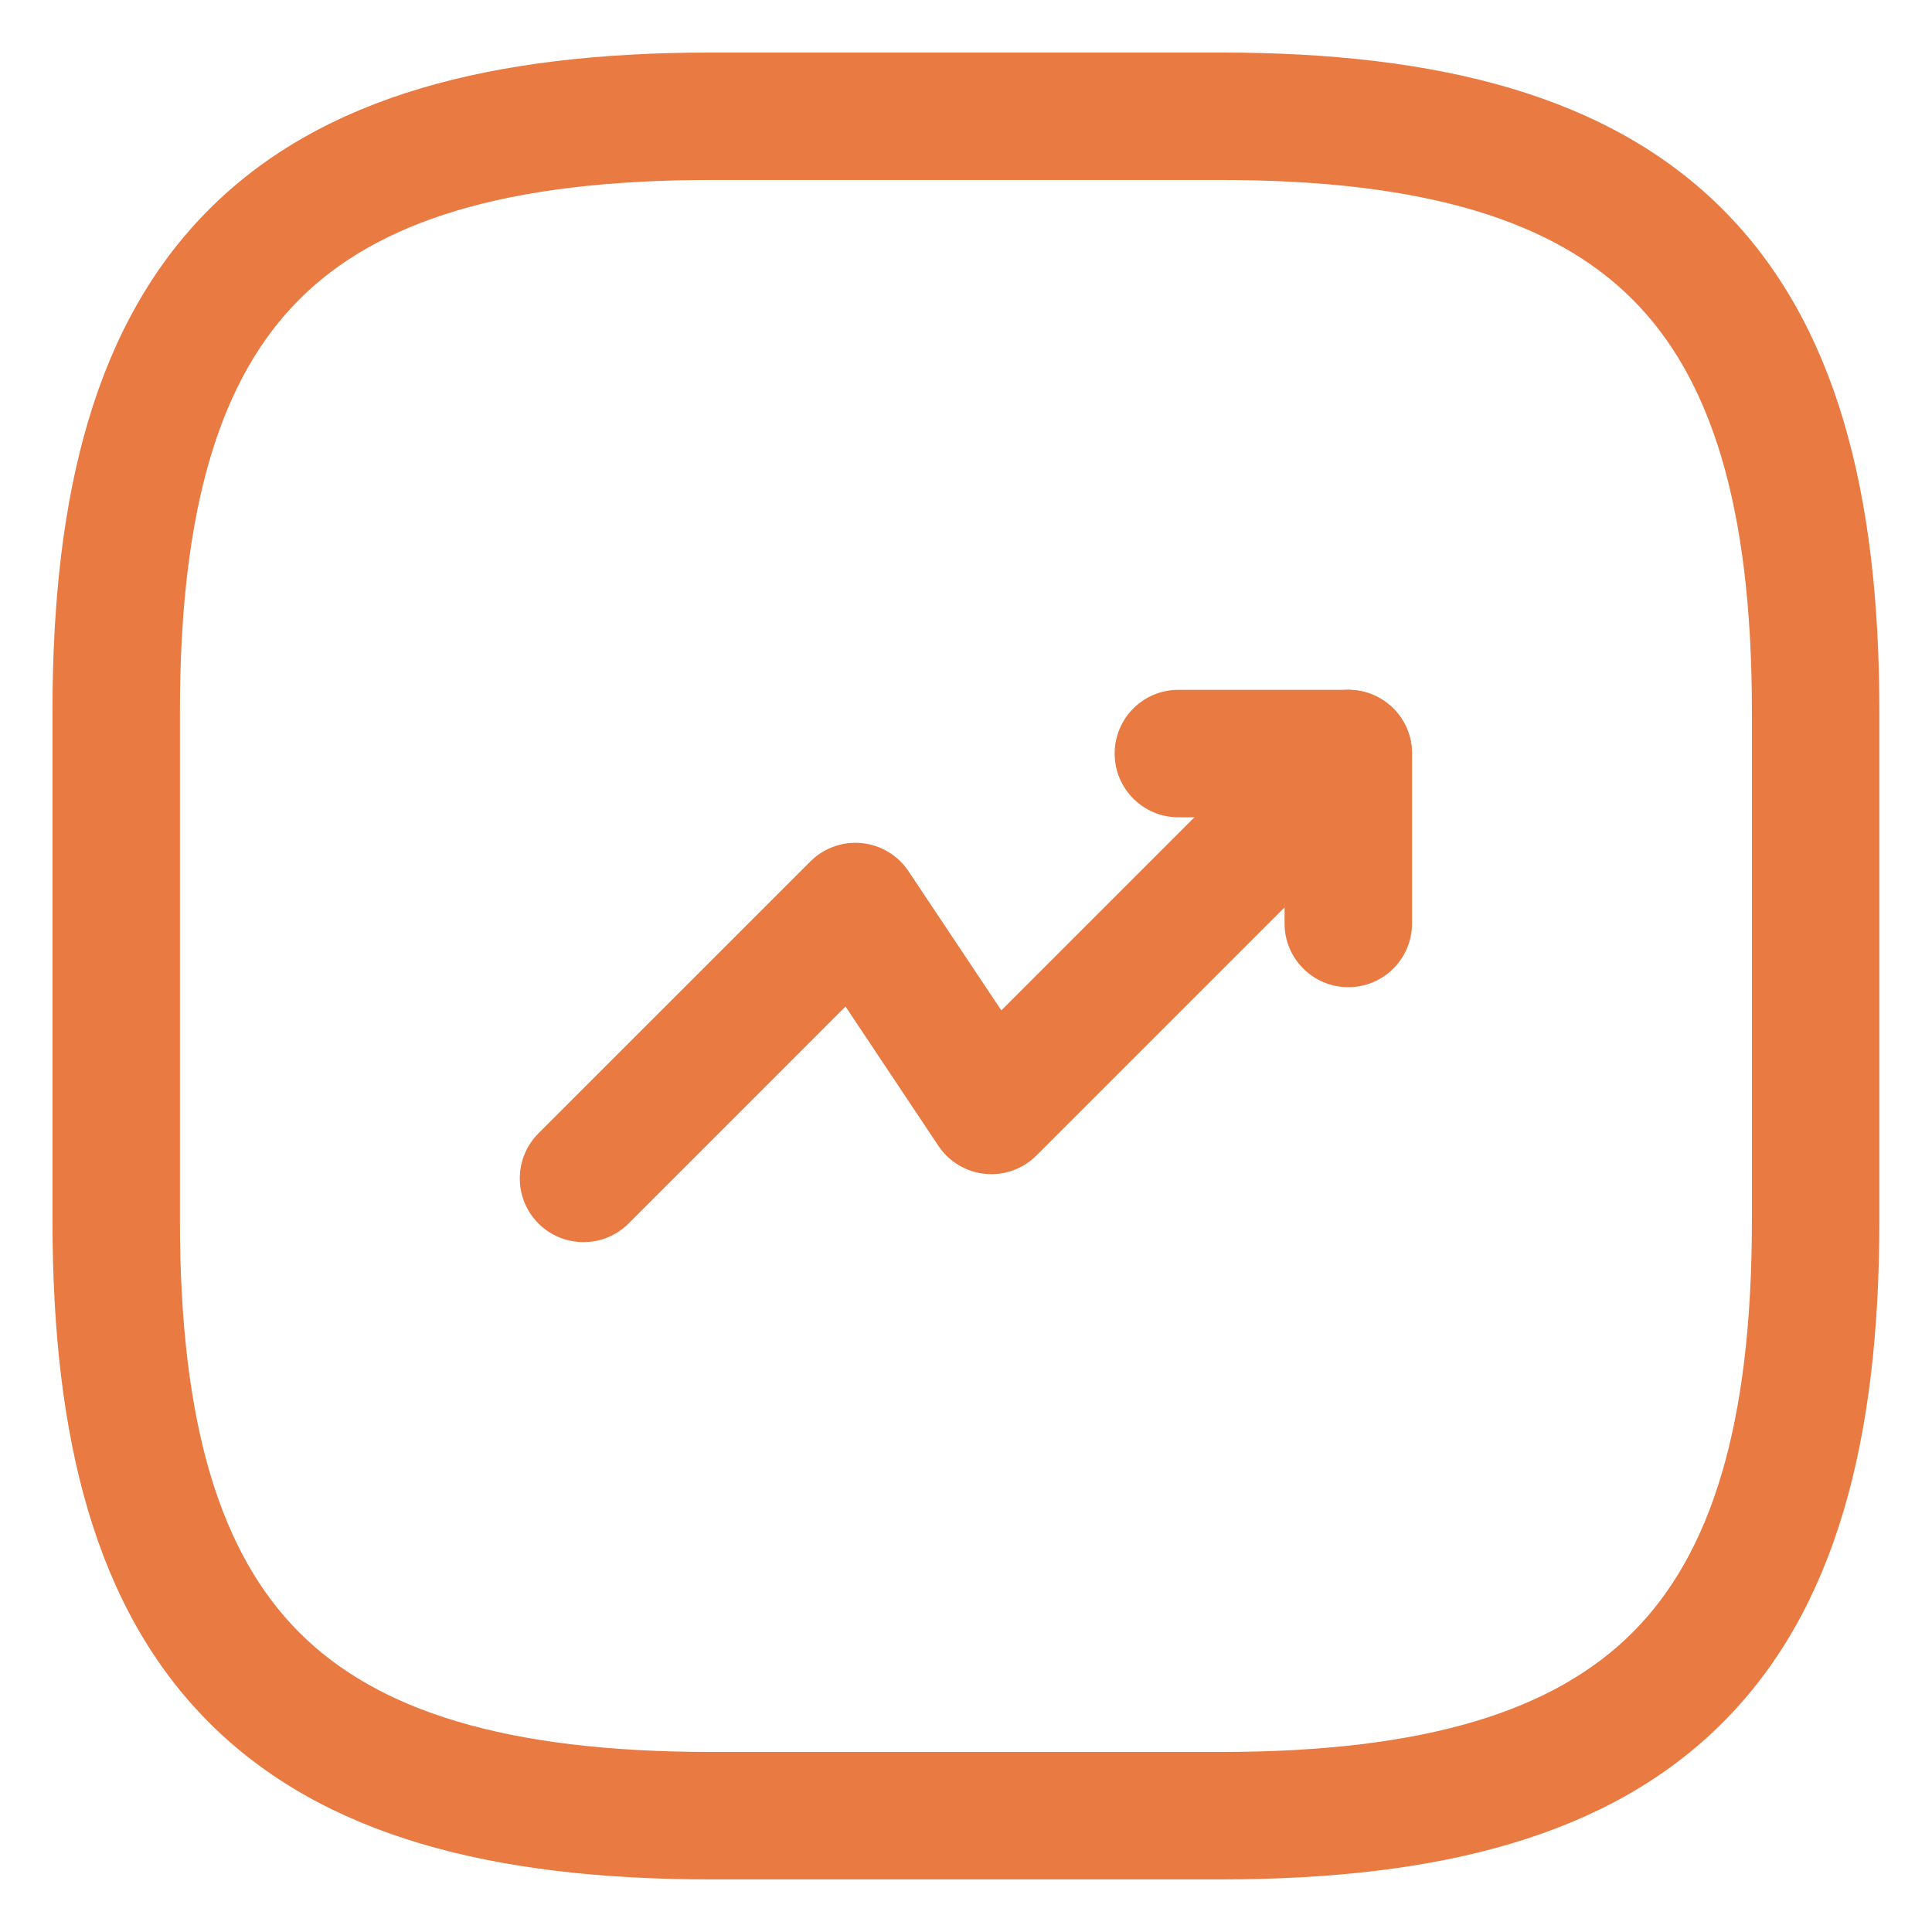
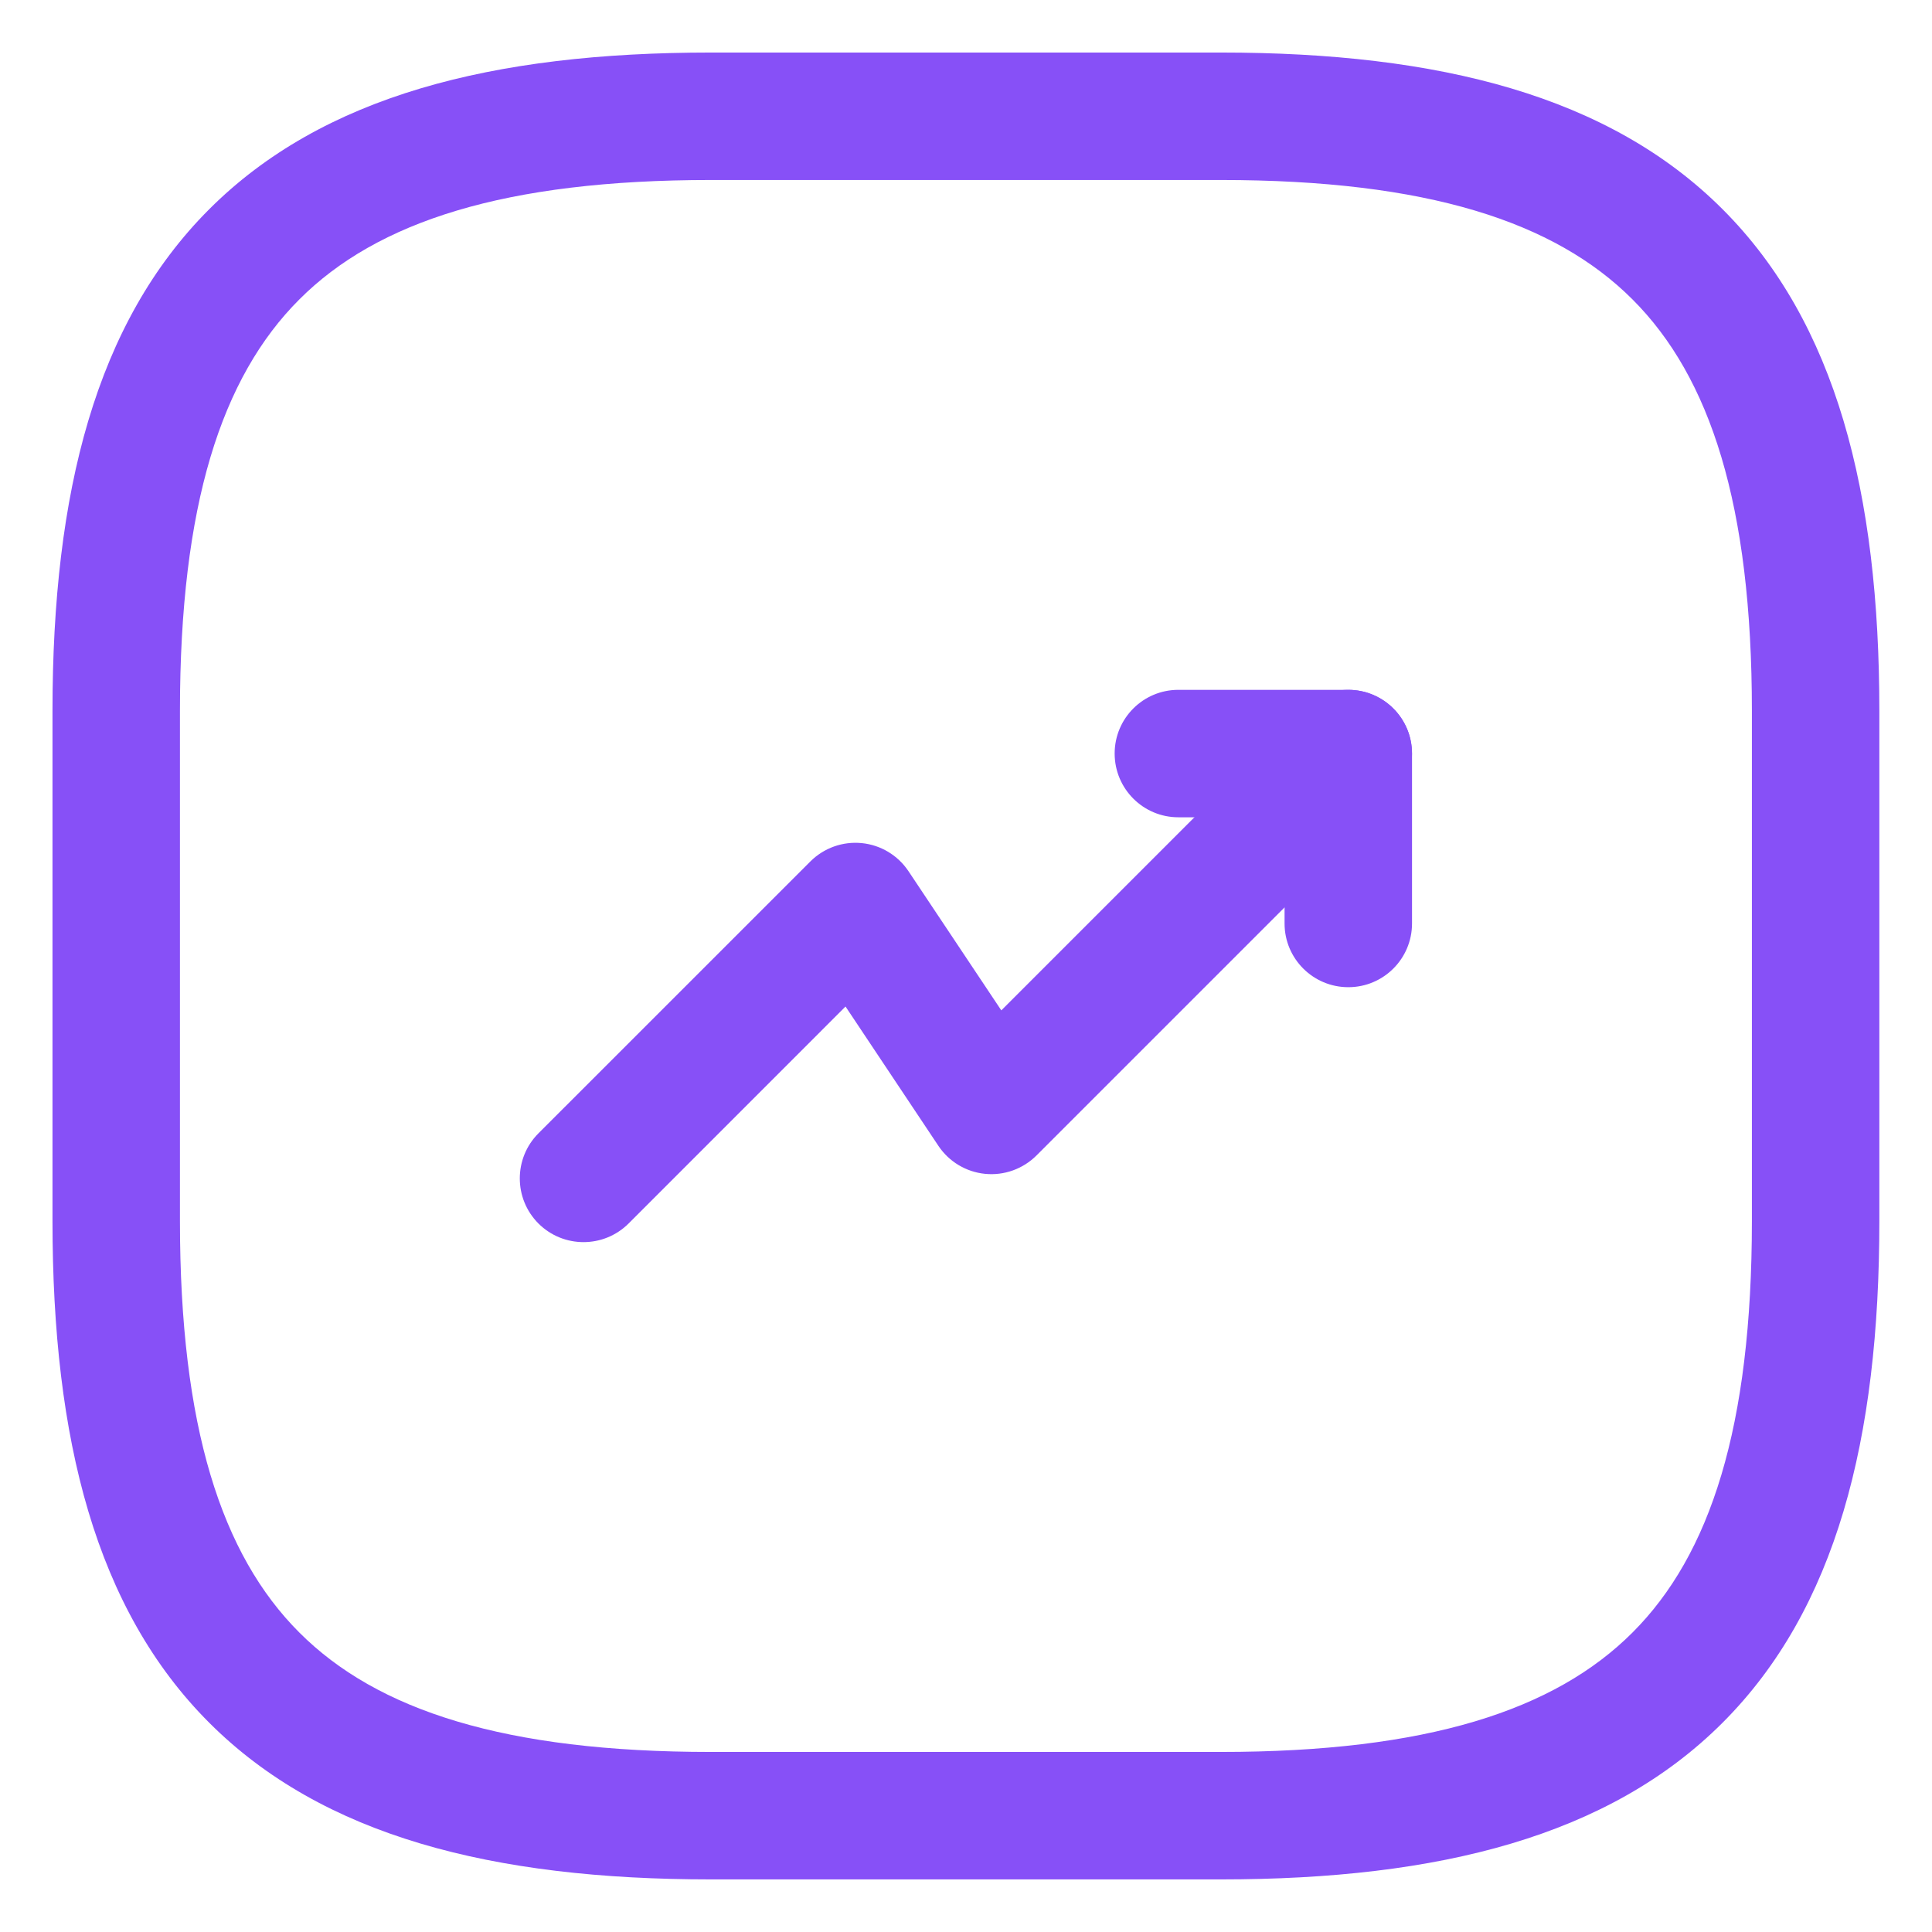
<svg xmlns="http://www.w3.org/2000/svg" width="36" height="36" viewBox="0 0 36 36" fill="none">
-   <path fill-rule="evenodd" clip-rule="evenodd" d="M25.963 13.202C26.426 13.665 26.426 14.417 25.963 14.881L19.313 21.531C19.061 21.782 18.71 21.908 18.356 21.873C18.002 21.838 17.682 21.646 17.485 21.35L15.755 18.755L11.713 22.798C11.249 23.261 10.497 23.261 10.033 22.798C9.57 22.334 9.57 21.582 10.033 21.118L15.1 16.052C15.352 15.8 15.703 15.675 16.057 15.71C16.411 15.745 16.73 15.937 16.928 16.233L18.658 18.827L24.283 13.202C24.747 12.738 25.499 12.738 25.963 13.202Z" fill="#E87A42" />
-   <path fill-rule="evenodd" clip-rule="evenodd" d="M20.77 14.041C20.77 13.385 21.301 12.854 21.957 12.854H25.124C25.779 12.854 26.311 13.385 26.311 14.041V17.208C26.311 17.864 25.779 18.395 25.124 18.395C24.468 18.395 23.936 17.864 23.936 17.208V15.229H21.957C21.301 15.229 20.77 14.697 20.77 14.041Z" fill="#E87A42" />
-   <path fill-rule="evenodd" clip-rule="evenodd" d="M3.898 3.899C6.011 1.787 9.173 0.979 13.248 0.979H22.748C26.824 0.979 29.986 1.787 32.098 3.899C34.211 6.012 35.019 9.174 35.019 13.25V22.75C35.019 26.825 34.211 29.987 32.098 32.1C29.986 34.213 26.824 35.02 22.748 35.02H13.248C9.173 35.02 6.011 34.213 3.898 32.1C1.785 29.987 0.978 26.825 0.978 22.75V13.25C0.978 9.174 1.785 6.012 3.898 3.899ZM5.578 5.579C4.128 7.028 3.353 9.408 3.353 13.25V22.75C3.353 26.591 4.128 28.971 5.578 30.42C7.027 31.87 9.407 32.645 13.248 32.645H22.748C26.59 32.645 28.97 31.87 30.419 30.42C31.869 28.971 32.644 26.591 32.644 22.75V13.25C32.644 9.408 31.869 7.028 30.419 5.579C28.97 4.129 26.59 3.354 22.748 3.354H13.248C9.407 3.354 7.027 4.129 5.578 5.579Z" fill="#E87A42" />
+   <path fill-rule="evenodd" clip-rule="evenodd" d="M25.963 13.202C26.426 13.665 26.426 14.417 25.963 14.881L19.313 21.531C19.061 21.782 18.71 21.908 18.356 21.873C18.002 21.838 17.682 21.646 17.485 21.35L15.755 18.755L11.713 22.798C11.249 23.261 10.497 23.261 10.033 22.798C9.57 22.334 9.57 21.582 10.033 21.118L15.1 16.052C15.352 15.8 15.703 15.675 16.057 15.71C16.411 15.745 16.73 15.937 16.928 16.233L18.658 18.827L24.283 13.202C24.747 12.738 25.499 12.738 25.963 13.202Z" fill="#8750F7" />
+   <path fill-rule="evenodd" clip-rule="evenodd" d="M20.77 14.041C20.77 13.385 21.301 12.854 21.957 12.854H25.124C25.779 12.854 26.311 13.385 26.311 14.041V17.208C26.311 17.864 25.779 18.395 25.124 18.395C24.468 18.395 23.936 17.864 23.936 17.208V15.229H21.957C21.301 15.229 20.77 14.697 20.77 14.041Z" fill="#8750F7" />
+   <path fill-rule="evenodd" clip-rule="evenodd" d="M3.898 3.899C6.011 1.787 9.173 0.979 13.248 0.979H22.748C26.824 0.979 29.986 1.787 32.098 3.899C34.211 6.012 35.019 9.174 35.019 13.25V22.75C35.019 26.825 34.211 29.987 32.098 32.1C29.986 34.213 26.824 35.02 22.748 35.02H13.248C9.173 35.02 6.011 34.213 3.898 32.1C1.785 29.987 0.978 26.825 0.978 22.75V13.25C0.978 9.174 1.785 6.012 3.898 3.899ZM5.578 5.579C4.128 7.028 3.353 9.408 3.353 13.25V22.75C3.353 26.591 4.128 28.971 5.578 30.42C7.027 31.87 9.407 32.645 13.248 32.645H22.748C26.59 32.645 28.97 31.87 30.419 30.42C31.869 28.971 32.644 26.591 32.644 22.75V13.25C32.644 9.408 31.869 7.028 30.419 5.579C28.97 4.129 26.59 3.354 22.748 3.354H13.248C9.407 3.354 7.027 4.129 5.578 5.579Z" fill="#8750F7" />
</svg>
